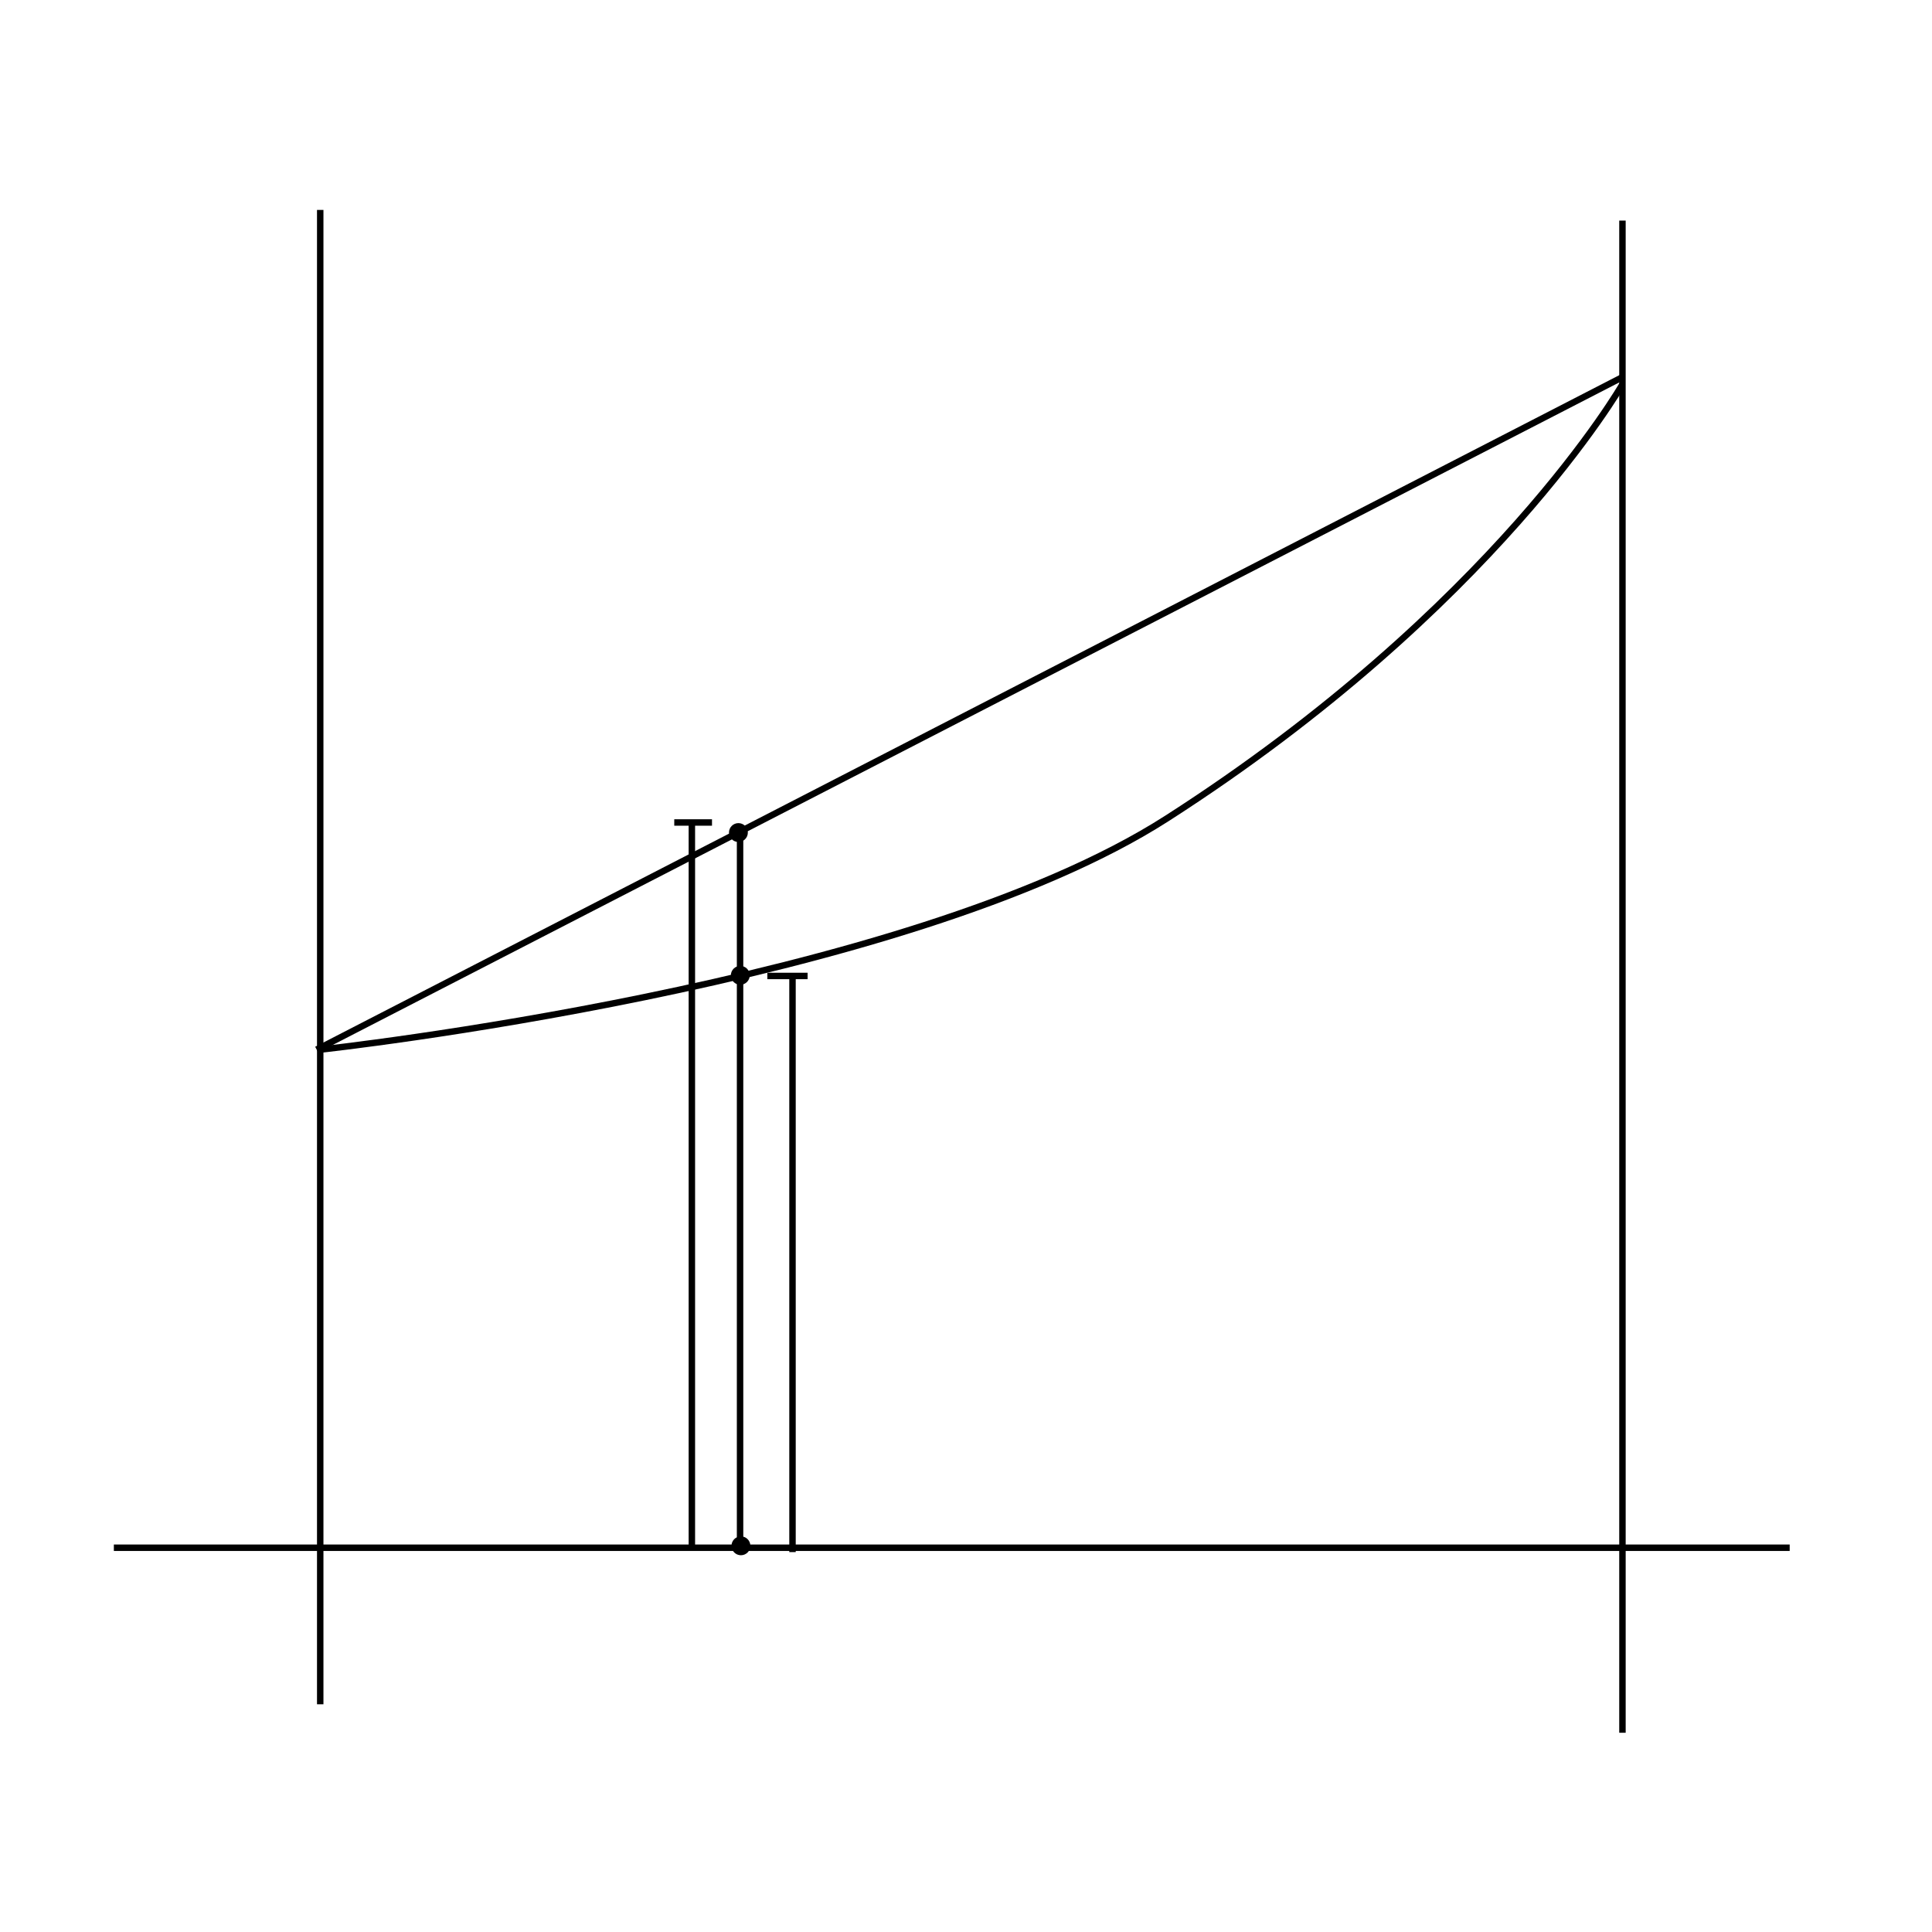
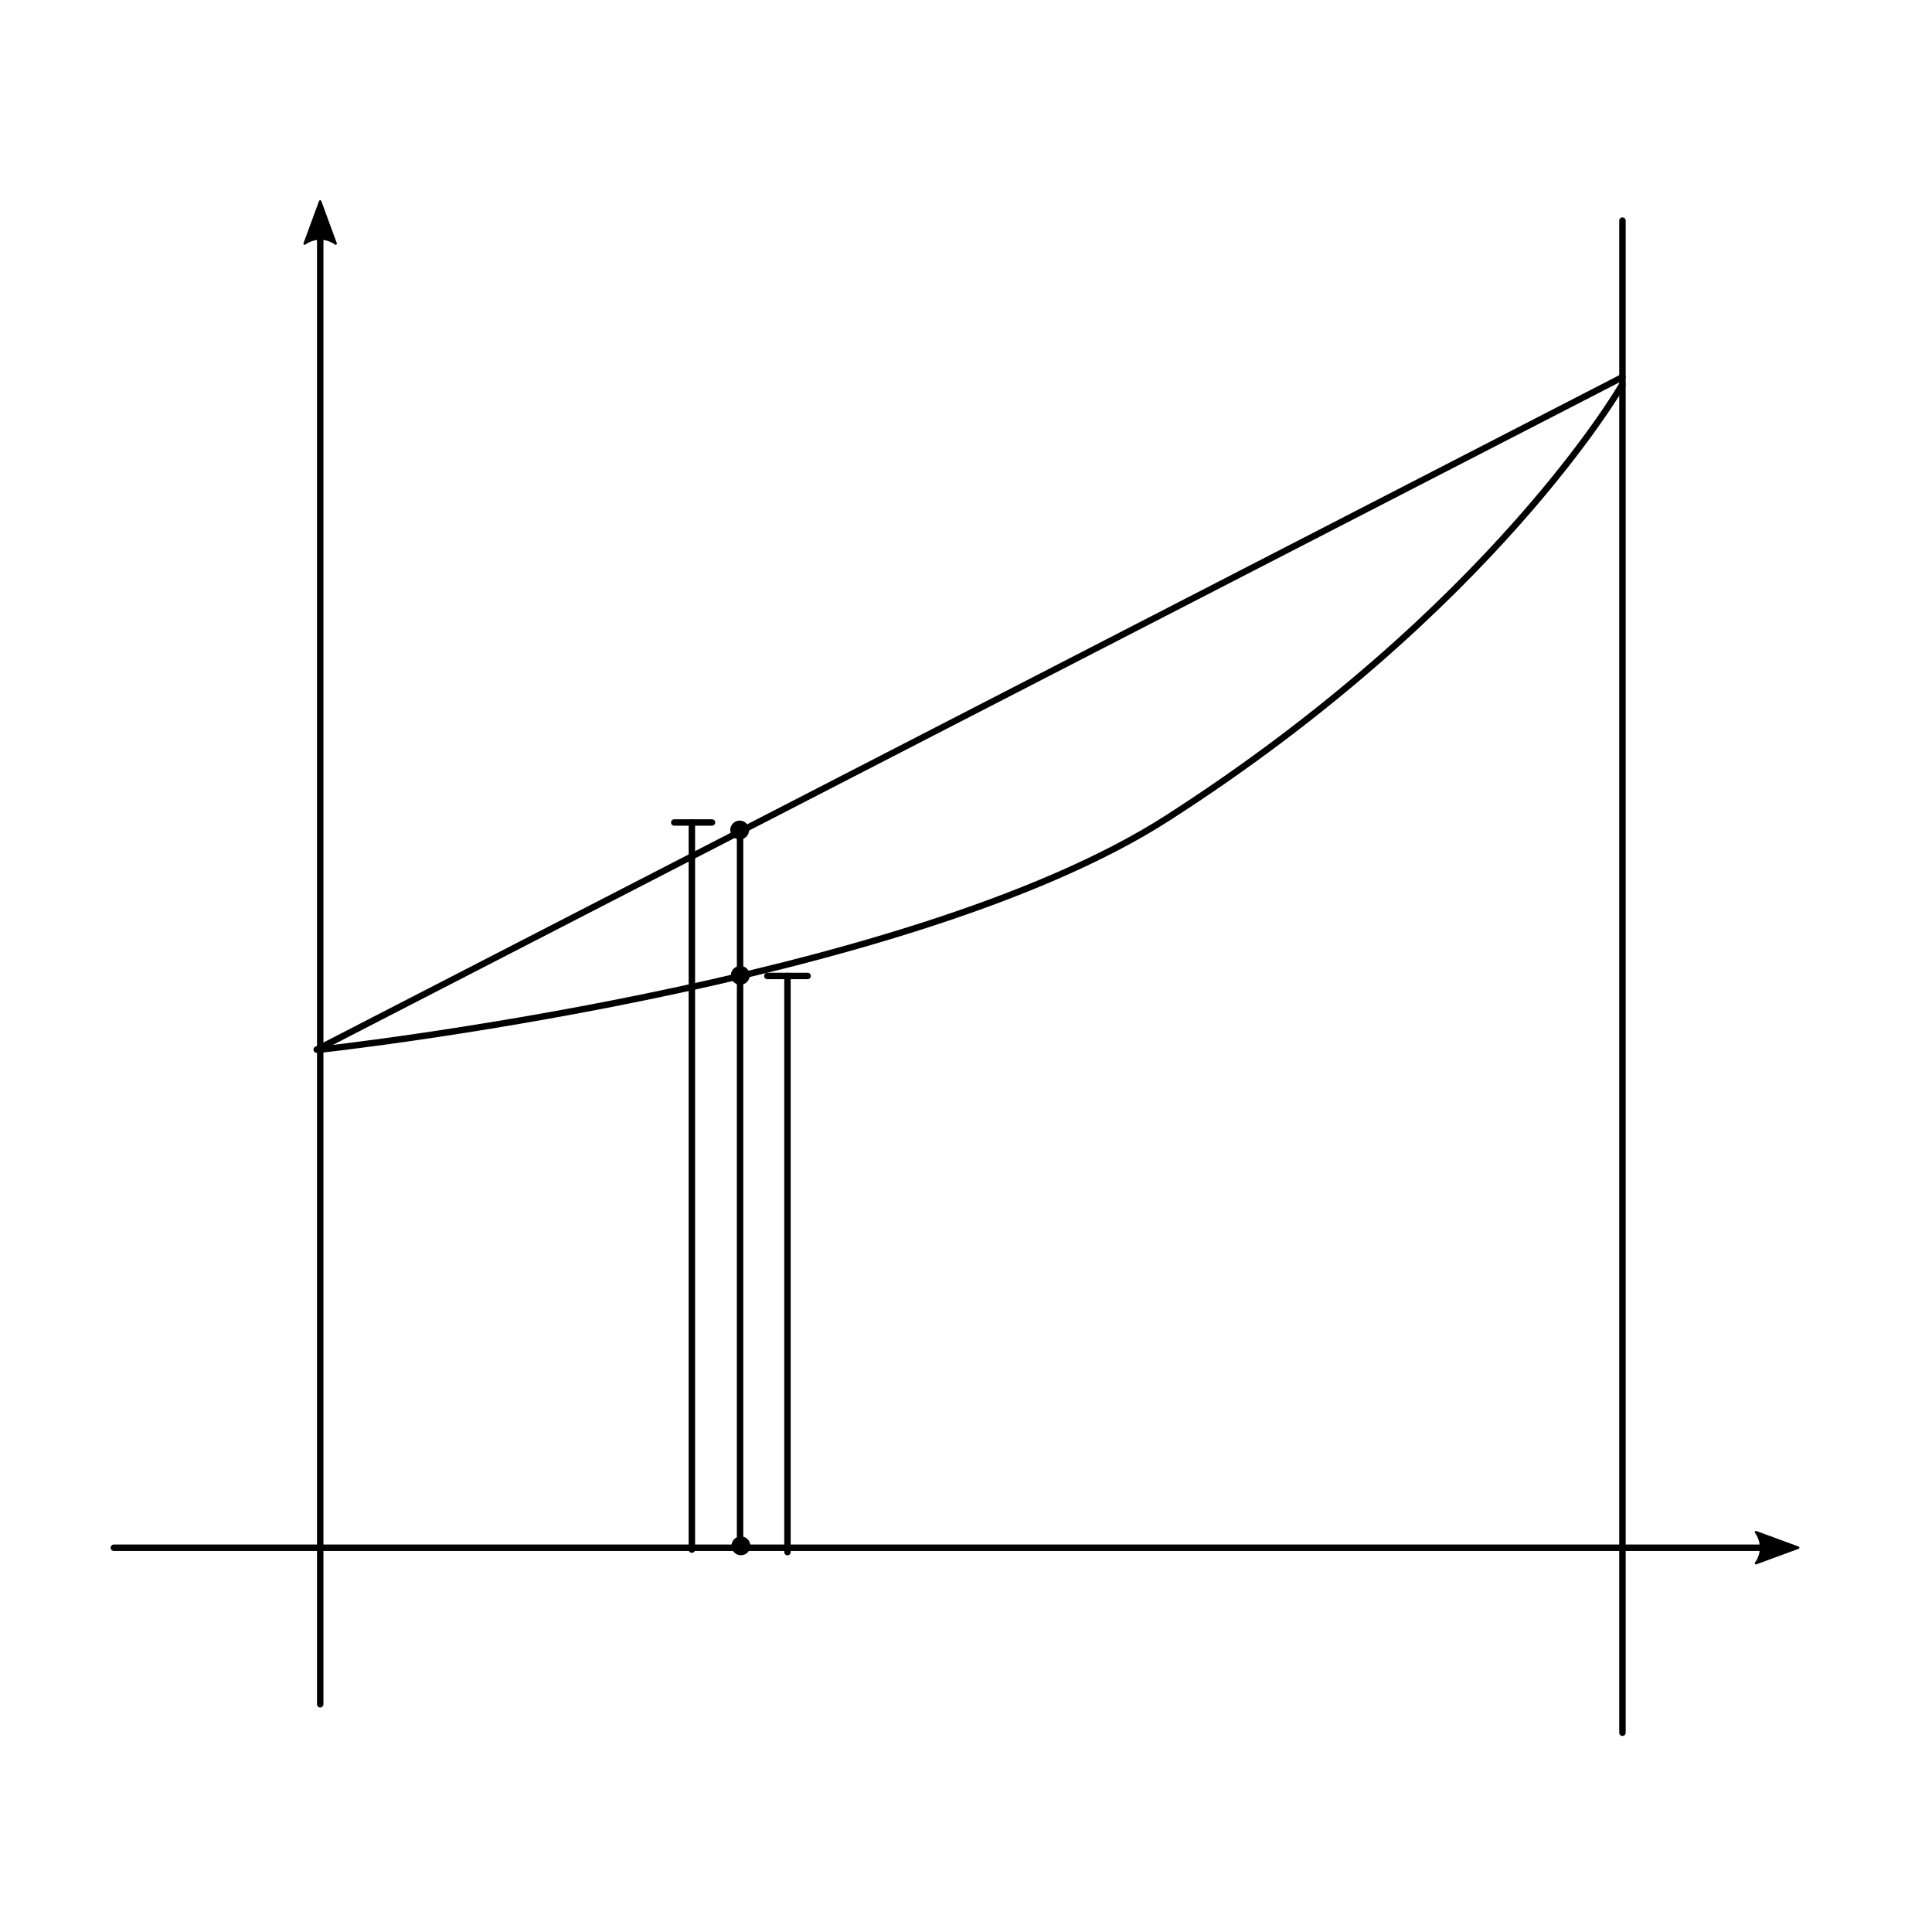
<svg xmlns="http://www.w3.org/2000/svg" width="300" height="300" viewBox="0 0 300 300" id="svg2" version="1.1">
-   <defs id="defs4" />
+   <defs id="defs4">
+     <marker style="overflow:visible;" id="marker1126" refX="0.0" refY="0.0" orient="auto">
+       <path transform="scale(0.6) rotate(180) translate(0,0)" d="M 8.719,4.034 L -2.207,0.016 L 8.719,-4.002 C 6.973,-1.63 6.983,1.616 8.719,4.034 z " style="fill-rule:evenodd;stroke-width:0.625;stroke-linejoin:round;stroke:#000000;stroke-opacity:1;fill:#000000;fill-opacity:1" id="path1124" />
+     </marker>
+     <marker orient="auto" refY="0.0" refX="0.0" id="Arrow2Mend" style="overflow:visible;">
+       <path id="path869" style="fill-rule:evenodd;stroke-width:0.625;stroke-linejoin:round;stroke:#000000;stroke-opacity:1;fill:#000000;fill-opacity:1" d="M 8.719,4.034 L -2.207,0.016 L 8.719,-4.002 C 6.973,-1.63 6.983,1.616 8.719,4.034 z " transform="scale(0.6) rotate(180) translate(0,0)" />
+     </marker>
+   </defs>
  <g id="layer1" transform="translate(0,-752.3622)">
-     <path style="fill:none;fill-rule:evenodd;stroke:#000000;stroke-width:1px;stroke-linecap:butt;stroke-linejoin:miter;stroke-opacity:1" d="m 49.724,1017.003 0,-232.044" id="path4133" />
-     <path style="fill:none;fill-rule:evenodd;stroke:#000000;stroke-width:1px;stroke-linecap:butt;stroke-linejoin:miter;stroke-opacity:1" d="m 251.934,1021.423 0,-234.807" id="path4135" />
-     <path style="fill:none;fill-rule:evenodd;stroke:#000000;stroke-width:1px;stroke-linecap:butt;stroke-linejoin:miter;stroke-opacity:1" d="m 17.68,992.694 260.221,0" id="path4137" />
-     <path style="fill:none;fill-rule:evenodd;stroke:#000000;stroke-width:1px;stroke-linecap:butt;stroke-linejoin:miter;stroke-opacity:1" d="m 49.724,915.346 c 0,0 90.863,-9.856 131.492,-35.912 50.829,-32.597 70.718,-67.403 70.718,-67.403" id="path4139" />
-     <path style="fill:none;fill-rule:evenodd;stroke:#000000;stroke-width:1px;stroke-linecap:butt;stroke-linejoin:miter;stroke-opacity:1" d="M 49.171,915.346 251.934,810.926" id="path4141" />
-     <path style="fill:none;fill-rule:evenodd;stroke:#000000;stroke-width:1px;stroke-linecap:butt;stroke-linejoin:miter;stroke-opacity:1" d="m 114.917,992.694 0,-111.05" id="path4143" />
+     <path style="fill:none;fill-rule:evenodd;stroke:#000000;stroke-width:1px;stroke-linecap:round;stroke-linejoin:miter;stroke-opacity:1;marker-end:url(#marker1126)" d="m 49.724,1017.003 0,-232.044" id="path4133" />
+     <path style="fill:none;fill-rule:evenodd;stroke:#000000;stroke-width:1px;stroke-linecap:round;stroke-linejoin:miter;stroke-opacity:1" d="m 251.934,1021.423 0,-234.807" id="path4135" />
+     <path style="fill:none;fill-rule:evenodd;stroke:#000000;stroke-width:1px;stroke-linecap:round;stroke-linejoin:miter;stroke-opacity:1;marker-end:url(#Arrow2Mend)" d="m 17.68,992.694 260.221,0" id="path4137" />
+     <path style="fill:none;fill-rule:evenodd;stroke:#000000;stroke-width:1px;stroke-linecap:round;stroke-linejoin:miter;stroke-opacity:1" d="m 49.724,915.346 c 0,0 90.863,-9.856 131.492,-35.912 50.829,-32.597 70.718,-67.403 70.718,-67.403" id="path4139" />
+     <path style="fill:none;fill-rule:evenodd;stroke:#000000;stroke-width:1px;stroke-linecap:round;stroke-linejoin:miter;stroke-opacity:1" d="M 49.171,915.346 251.934,810.926" id="path4141" />
+     <path style="fill:none;fill-rule:evenodd;stroke:#000000;stroke-width:1px;stroke-linecap:round;stroke-linejoin:miter;stroke-opacity:1" d="m 114.917,992.694 0,-111.05" id="path4143" />
    <circle style="fill:#000000;fill-opacity:1;stroke:none;stroke-width:1;stroke-linecap:round;stroke-linejoin:round;stroke-miterlimit:4;stroke-dasharray:1, 2;stroke-dashoffset:0;stroke-opacity:1" id="path4145" cx="114.954" cy="903.811" r="1.465" />
-     <circle style="fill:#000000;fill-opacity:1;stroke:none;stroke-width:1;stroke-linecap:round;stroke-linejoin:round;stroke-miterlimit:4;stroke-dasharray:1, 2;stroke-dashoffset:0;stroke-opacity:1" id="path4145-1" cx="114.661" cy="881.641" r="1.465" />
+     <circle style="fill:#000000;fill-opacity:1;stroke:none;stroke-width:1;stroke-linecap:round;stroke-linejoin:round;stroke-miterlimit:4;stroke-dasharray:1, 2;stroke-dashoffset:0;stroke-opacity:1" id="path4145-1" cx="114.856" cy="881.25" r="1.465" />
    <circle style="fill:#000000;fill-opacity:1;stroke:none;stroke-width:1;stroke-linecap:round;stroke-linejoin:round;stroke-miterlimit:4;stroke-dasharray:1, 2;stroke-dashoffset:0;stroke-opacity:1" id="path4145-4" cx="115.051" cy="992.395" r="1.465" />
-     <flowRoot xml:space="preserve" id="flowRoot4168" style="font-style:normal;font-weight:normal;font-size:16px;line-height:125%;font-family:'Gentium Basic', sans-serif;letter-spacing:0px;word-spacing:0px;fill:#000000;fill-opacity:1;stroke:none;stroke-width:1px;stroke-linecap:butt;stroke-linejoin:miter;stroke-opacity:1" transform="translate(8.985335,750.4088)">
-       <flowRegion id="flowRegion4170">
-         <rect id="rect4172" width="40.434" height="34.183" x="122.474" y="184.949" />
+     <flowRoot xml:space="preserve" id="flowRoot4168" style="font-style:normal;font-weight:normal;line-height:0.01%;font-family:'Gentium Basic', sans-serif;letter-spacing:0px;word-spacing:0px;fill:#000000;fill-opacity:1;stroke:none;stroke-width:1px;stroke-linecap:round;stroke-linejoin:miter;stroke-opacity:1;" transform="translate(8.985335,750.4088)">
+       <flowRegion id="flowRegion4170" style="stroke-linecap:round;">
+         <rect id="rect4172" width="40.434" height="34.183" x="122.474" y="184.949" style="stroke-linecap:round;" />
      </flowRegion>
-       <flowPara id="flowPara4174">f(x<flowSpan style="font-size:65%;baseline-shift:sub" id="flowSpan4176">0</flowSpan>)</flowPara>
+       <flowPara id="flowPara4174" style="font-size:16px;line-height:1.25;stroke-linecap:round;">f(x<flowSpan style="font-size:65%;baseline-shift:sub;stroke-linecap:round;" id="flowSpan4176">0</flowSpan>)</flowPara>
    </flowRoot>
-     <flowRoot xml:space="preserve" id="flowRoot4168-0" style="font-style:normal;font-weight:normal;font-size:16px;line-height:125%;font-family:'Gentium Basic', sans-serif;letter-spacing:0px;word-spacing:0px;fill:#000000;fill-opacity:1;stroke:none;stroke-width:1px;stroke-linecap:butt;stroke-linejoin:miter;stroke-opacity:1" transform="translate(-85.4184,745.9319)">
-       <flowRegion id="flowRegion4170-7">
-         <rect id="rect4172-4" width="75.594" height="34.183" x="122.474" y="184.949" />
+     <flowRoot xml:space="preserve" id="flowRoot4168-0" style="font-style:normal;font-weight:normal;line-height:0.01%;font-family:'Gentium Basic', sans-serif;letter-spacing:0px;word-spacing:0px;fill:#000000;fill-opacity:1;stroke:none;stroke-width:1px;stroke-linecap:round;stroke-linejoin:miter;stroke-opacity:1;" transform="translate(-69.79173,734.2119)">
+       <flowRegion id="flowRegion4170-7" style="stroke-linecap:round;">
+         <rect id="rect4172-4" width="75.594" height="34.183" x="122.474" y="184.949" style="stroke-linecap:round;" />
      </flowRegion>
-       <flowPara id="flowPara4174-6">f(lambda)</flowPara>
+       <flowPara id="flowPara4174-6" style="font-size:16px;line-height:1.25;stroke-linecap:round;">f(λ)</flowPara>
    </flowRoot>
-     <path style="fill:none;fill-rule:evenodd;stroke:#000000;stroke-width:1px;stroke-linecap:butt;stroke-linejoin:miter;stroke-opacity:1" d="m 104.699,880.078 5.86,0" id="path4205" />
-     <path style="fill:none;fill-rule:evenodd;stroke:#000000;stroke-width:1px;stroke-linecap:butt;stroke-linejoin:miter;stroke-opacity:1" d="m 107.433,880.078 0,112.903" id="path4207" />
-     <path style="fill:none;fill-rule:evenodd;stroke:#000000;stroke-width:1px;stroke-linecap:butt;stroke-linejoin:miter;stroke-opacity:1" d="m 119.153,903.909 6.251,0" id="path4209" />
-     <path style="fill:none;fill-rule:evenodd;stroke:#000000;stroke-width:1px;stroke-linecap:butt;stroke-linejoin:miter;stroke-opacity:1" d="m 123.06,903.909 0,89.463" id="path4211" />
-     <flowRoot xml:space="preserve" id="flowRoot4213" style="font-style:normal;font-weight:normal;font-size:16px;line-height:125%;font-family:'Gentium Basic', sans-serif;text-align:center;letter-spacing:0px;word-spacing:0px;text-anchor:middle;fill:#000000;fill-opacity:1;stroke:none;stroke-width:1px;stroke-linecap:butt;stroke-linejoin:miter;stroke-opacity:1" transform="translate(-7.032001,771.1142)">
-       <flowRegion id="flowRegion4215">
-         <rect id="rect4217" width="87.9" height="38.676" x="-5.469" y="133.576" style="text-align:center;text-anchor:middle" />
+     <path style="fill:none;fill-rule:evenodd;stroke:#000000;stroke-width:1px;stroke-linecap:round;stroke-linejoin:miter;stroke-opacity:1" d="m 104.699,880.078 5.86,0" id="path4205" />
+     <path style="fill:none;fill-rule:evenodd;stroke:#000000;stroke-width:1px;stroke-linecap:round;stroke-linejoin:miter;stroke-opacity:1" d="m 107.433,880.078 0,112.903" id="path4207" />
+     <path style="fill:none;fill-rule:evenodd;stroke:#000000;stroke-width:1px;stroke-linecap:round;stroke-linejoin:miter;stroke-opacity:1" d="m 119.153,903.909 6.251,0" id="path4209" />
+     <path style="fill:none;fill-rule:evenodd;stroke:#000000;stroke-width:1px;stroke-linecap:round;stroke-linejoin:miter;stroke-opacity:1" d="m 122.279,903.909 v 89.463" id="path4211" />
+     <flowRoot xml:space="preserve" id="flowRoot4213" style="font-style:normal;font-weight:normal;line-height:0.01%;font-family:'Gentium Basic', sans-serif;text-align:center;letter-spacing:0px;word-spacing:0px;text-anchor:middle;fill:#000000;fill-opacity:1;stroke:none;stroke-width:1px;stroke-linecap:round;stroke-linejoin:miter;stroke-opacity:1;" transform="translate(-7.032001,771.1142)">
+       <flowRegion id="flowRegion4215" style="stroke-linecap:round;">
+         <rect id="rect4217" width="87.9" height="38.676" x="-5.469" y="133.576" style="text-align:center;text-anchor:middle;stroke-linecap:round;" />
      </flowRegion>
-       <flowPara id="flowPara4219">f(a)</flowPara>
+       <flowPara id="flowPara4219" style="font-size:16px;line-height:1.25;stroke-linecap:round;">f(a)</flowPara>
    </flowRoot>
-     <flowRoot xml:space="preserve" id="flowRoot4213-3" style="font-style:normal;font-weight:normal;font-size:16px;line-height:125%;font-family:'Gentium Basic', sans-serif;text-align:center;letter-spacing:0px;word-spacing:0px;text-anchor:middle;fill:#000000;fill-opacity:1;stroke:none;stroke-width:1px;stroke-linecap:butt;stroke-linejoin:miter;stroke-opacity:1" transform="translate(230.9731,659.4547)">
-       <flowRegion id="flowRegion4215-7">
-         <rect id="rect4217-5" width="87.9" height="38.676" x="-5.469" y="133.576" style="text-align:center;text-anchor:middle" />
+     <flowRoot xml:space="preserve" id="flowRoot4213-3" style="font-style:normal;font-weight:normal;line-height:0.01%;font-family:'Gentium Basic', sans-serif;text-align:center;letter-spacing:0px;word-spacing:0px;text-anchor:middle;fill:#000000;fill-opacity:1;stroke:none;stroke-width:1px;stroke-linecap:round;stroke-linejoin:miter;stroke-opacity:1;" transform="translate(230.9731,659.4547)">
+       <flowRegion id="flowRegion4215-7" style="stroke-linecap:round;">
+         <rect id="rect4217-5" width="87.9" height="38.676" x="-5.469" y="133.576" style="text-align:center;text-anchor:middle;stroke-linecap:round;" />
      </flowRegion>
-       <flowPara id="flowPara4219-8">f(b)</flowPara>
+       <flowPara id="flowPara4219-8" style="font-size:16px;line-height:1.25;stroke-linecap:round;">f(b)</flowPara>
    </flowRoot>
  </g>
</svg>
